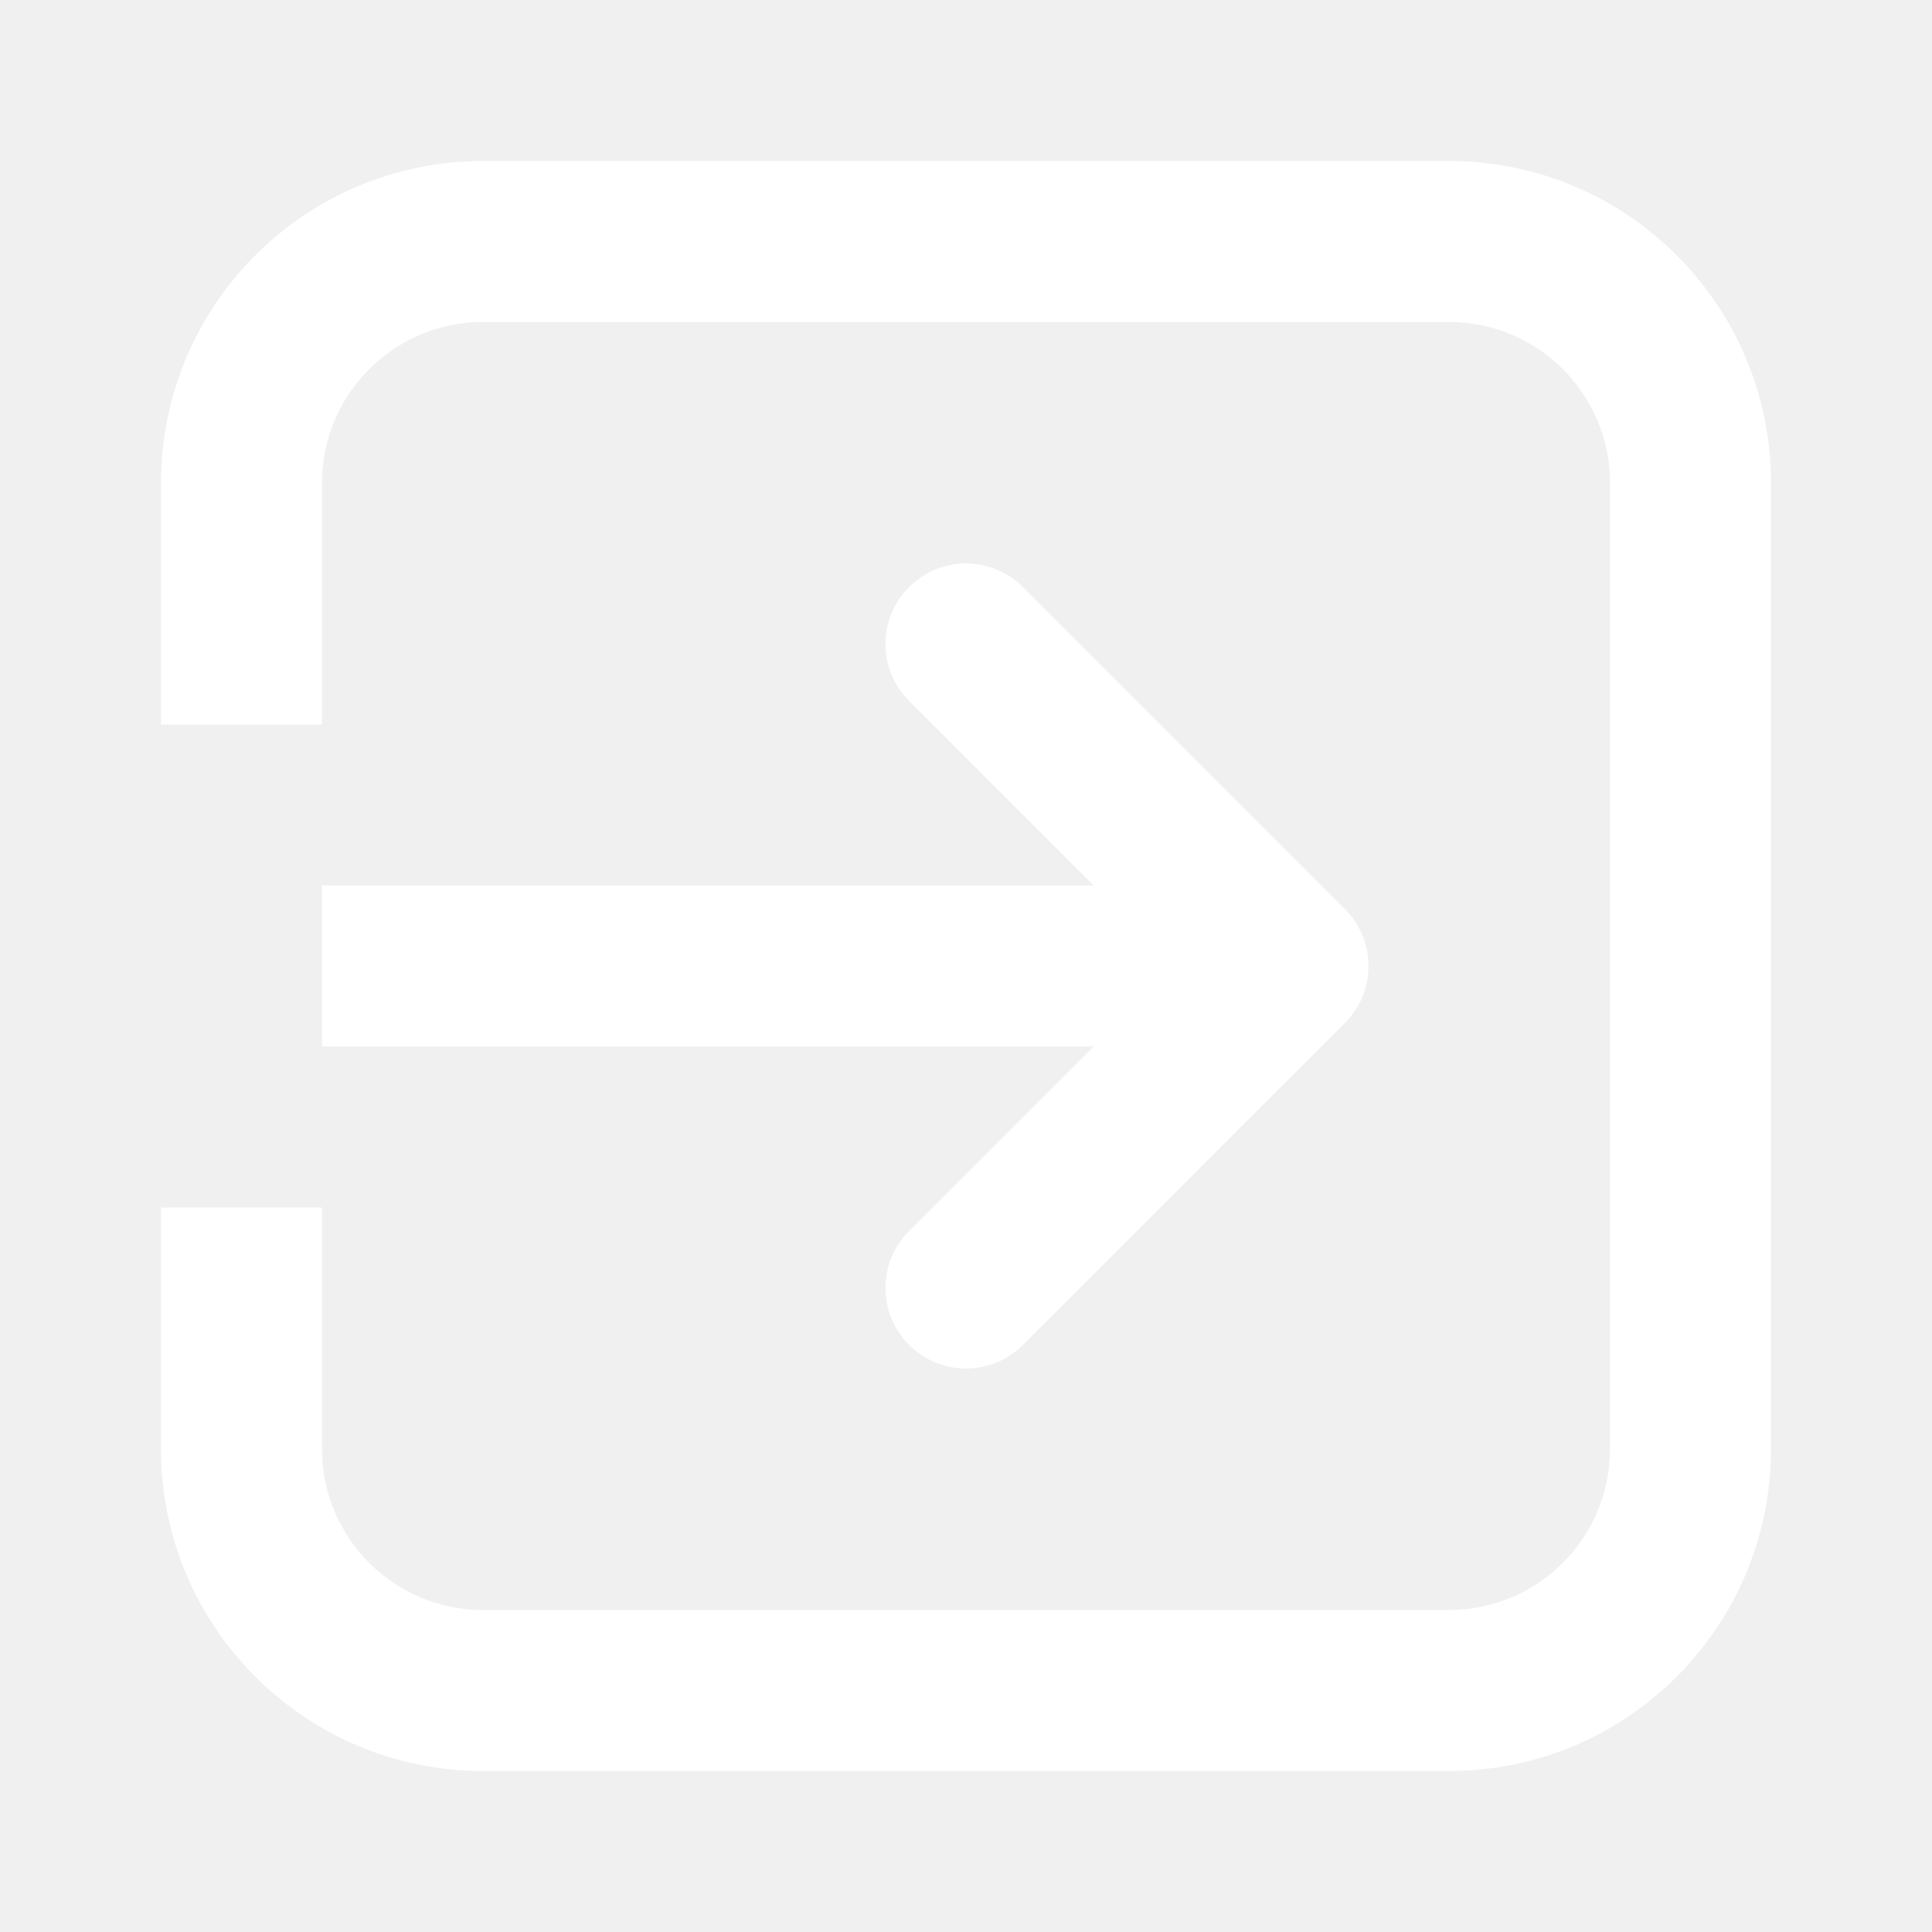
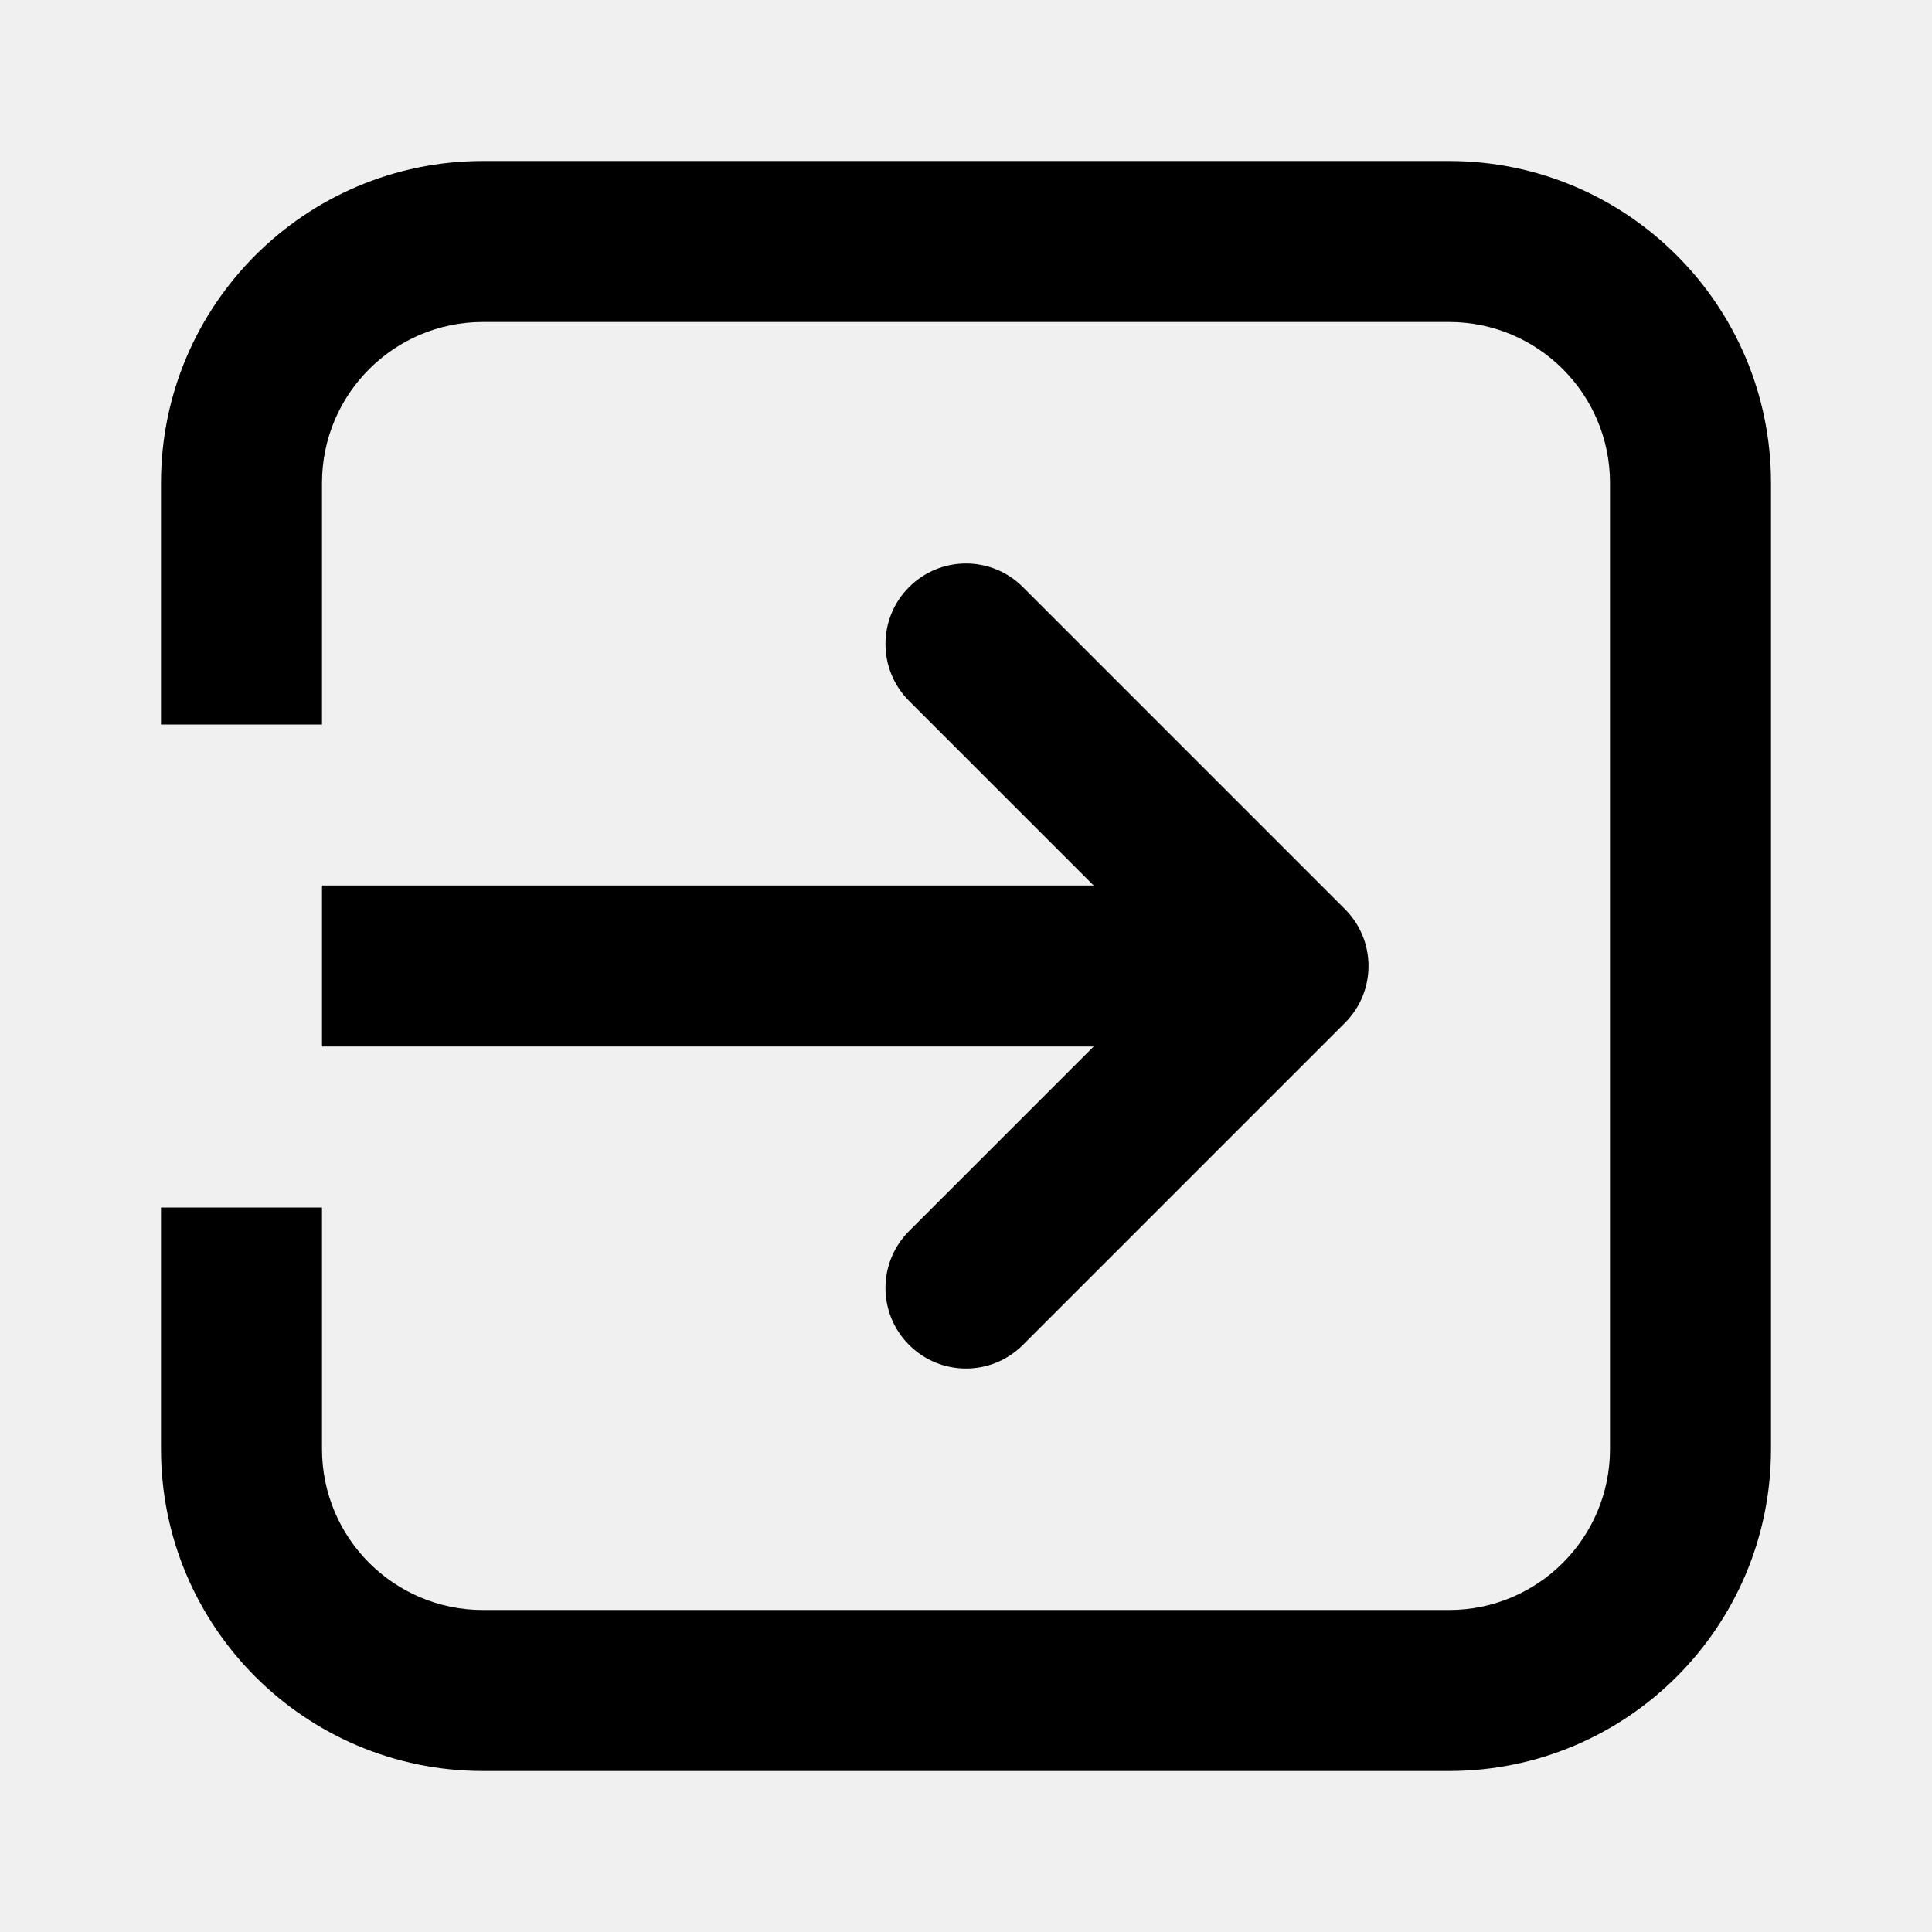
- <svg xmlns="http://www.w3.org/2000/svg" width="24" height="24" viewBox="0 0 24 24" fill="white">
-   <path fill-rule="evenodd" clip-rule="evenodd" d="M16 13H4V11H16V13Z" fill="white" />
-   <path fill-rule="evenodd" clip-rule="evenodd" d="M11.293 7.293C11.683 6.902 12.317 6.902 12.707 7.293L16.707 11.293C17.098 11.683 17.098 12.317 16.707 12.707L12.707 16.707C12.317 17.098 11.683 17.098 11.293 16.707C10.902 16.317 10.902 15.683 11.293 15.293L14.586 12L11.293 8.707C10.902 8.317 10.902 7.683 11.293 7.293Z" fill="white" />
-   <path fill-rule="evenodd" clip-rule="evenodd" d="M2 6C2 3.791 3.791 2 6 2H18C20.209 2 22 3.791 22 6V18C22 20.209 20.209 22 18 22H6C3.791 22 2 20.209 2 18V15H4V18C4 19.105 4.895 20 6 20H18C19.105 20 20 19.105 20 18V6C20 4.895 19.105 4 18 4H6C4.895 4 4 4.895 4 6V9H2V6Z" fill="white" />
+ <svg xmlns="http://www.w3.org/2000/svg" viewBox="0 0 24 24" fill="white">
+   <path fill-rule="evenodd" clip-rule="evenodd" d="M16 13H4V11H16V13Z" fill="currentcolor" />
+   <path fill-rule="evenodd" clip-rule="evenodd" d="M11.293 7.293C11.683 6.902 12.317 6.902 12.707 7.293L16.707 11.293C17.098 11.683 17.098 12.317 16.707 12.707L12.707 16.707C12.317 17.098 11.683 17.098 11.293 16.707C10.902 16.317 10.902 15.683 11.293 15.293L14.586 12L11.293 8.707C10.902 8.317 10.902 7.683 11.293 7.293Z" fill="currentcolor" />
+   <path fill-rule="evenodd" clip-rule="evenodd" d="M2 6C2 3.791 3.791 2 6 2H18C20.209 2 22 3.791 22 6V18C22 20.209 20.209 22 18 22H6C3.791 22 2 20.209 2 18V15H4V18C4 19.105 4.895 20 6 20H18C19.105 20 20 19.105 20 18V6C20 4.895 19.105 4 18 4H6C4.895 4 4 4.895 4 6V9H2V6Z" fill="currentcolor" />
</svg>
